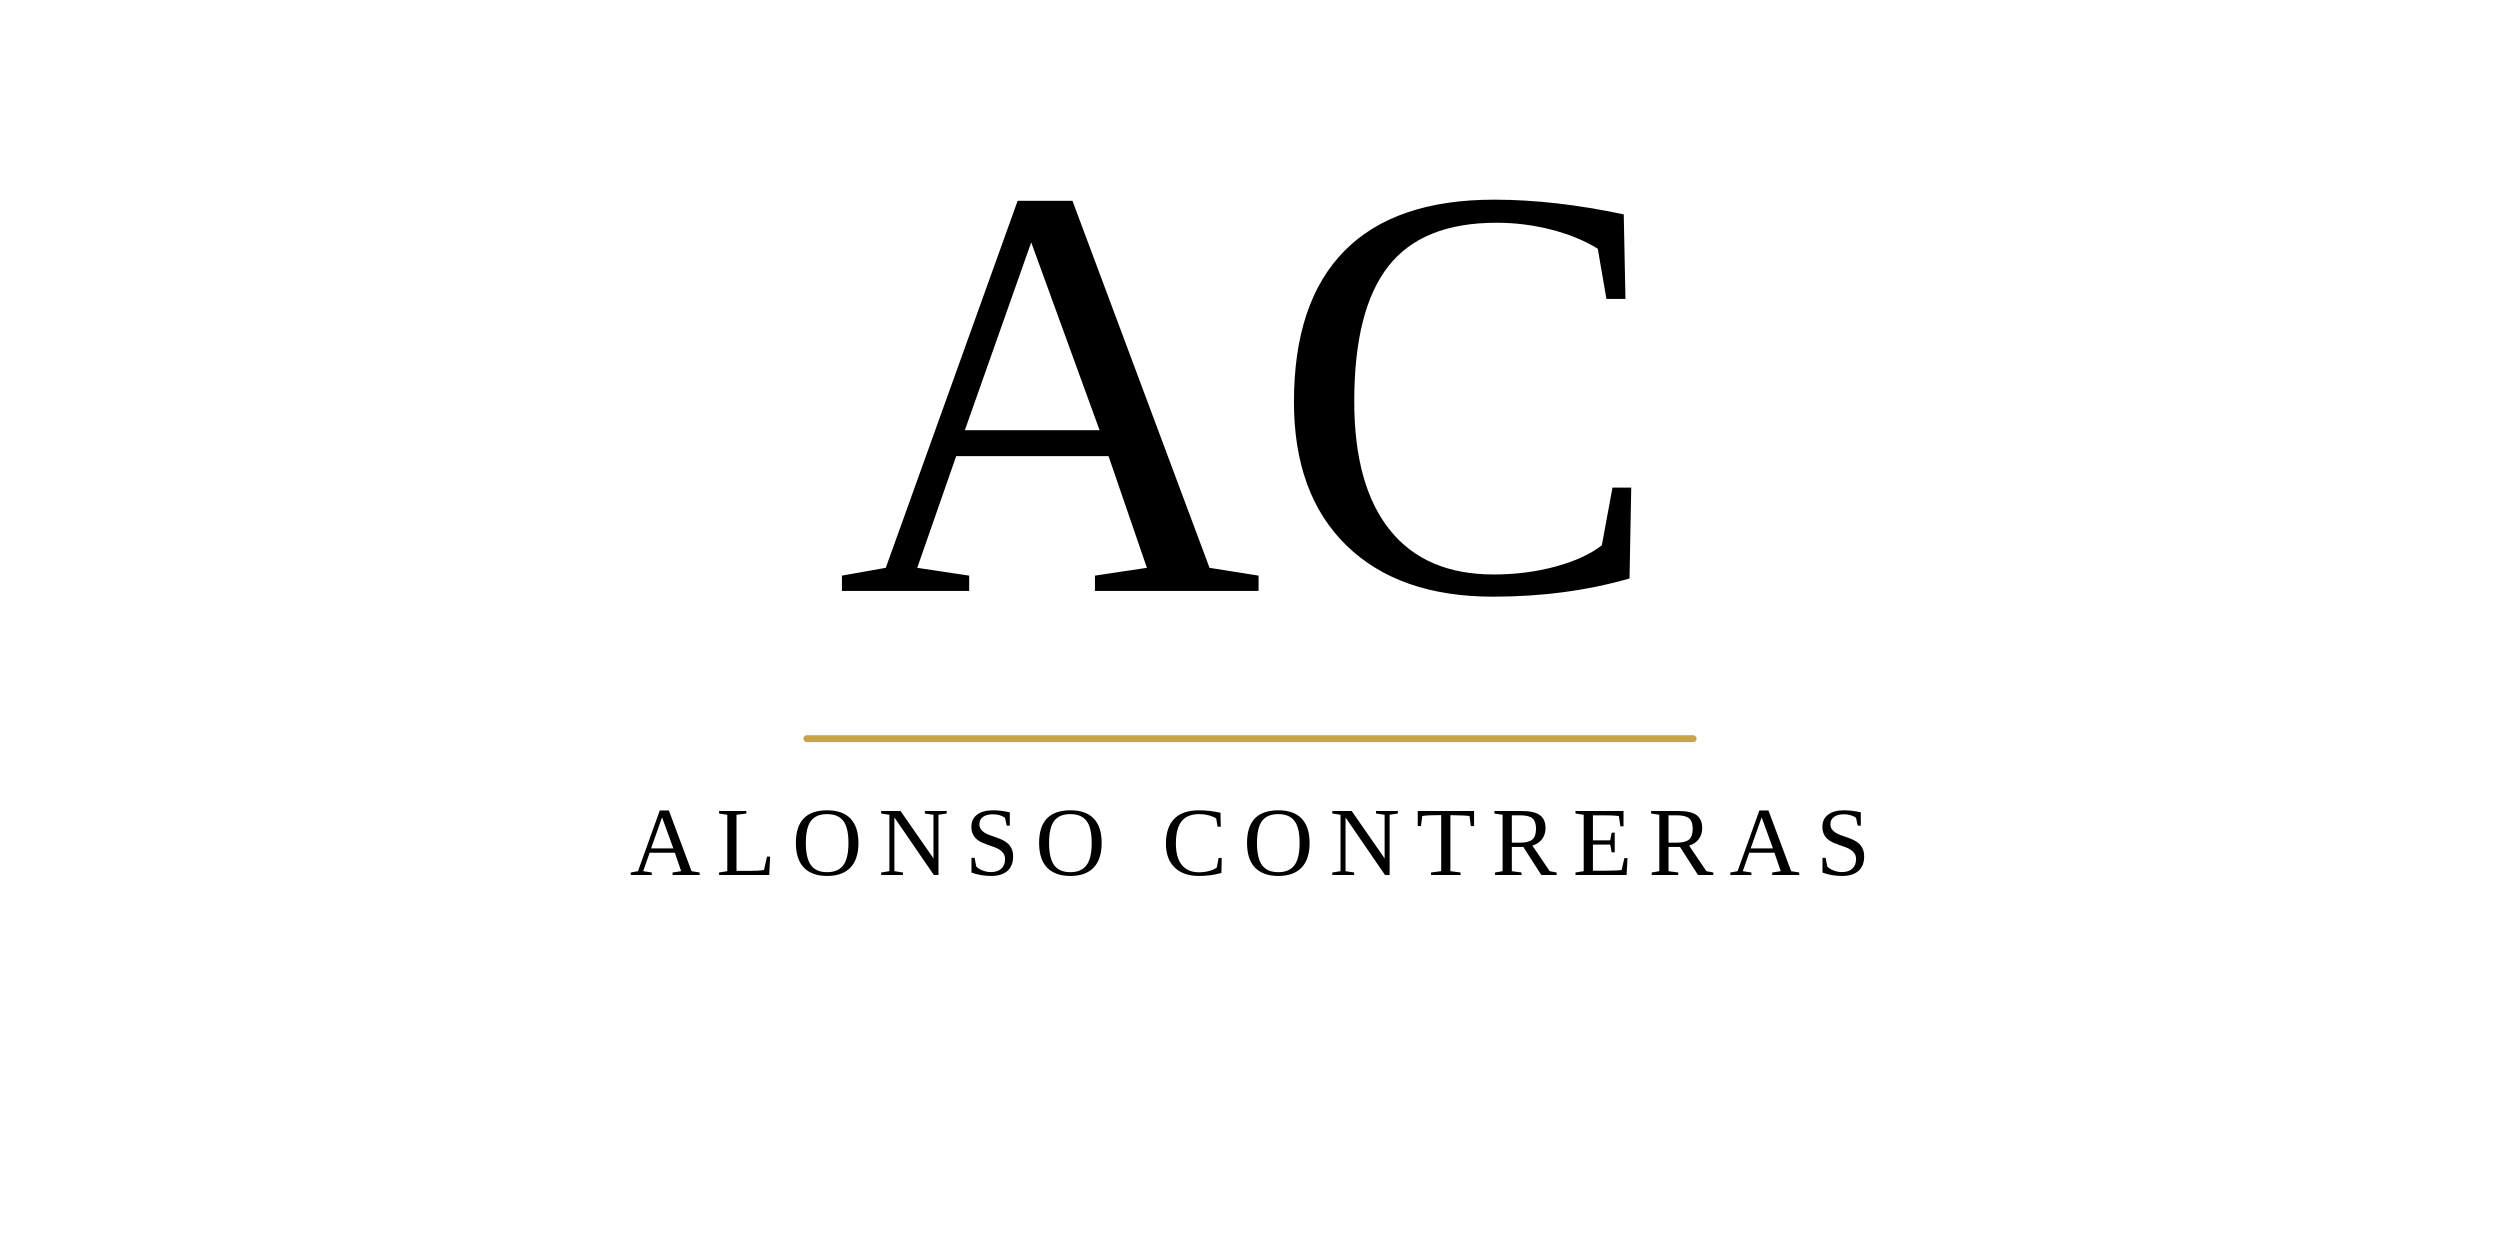
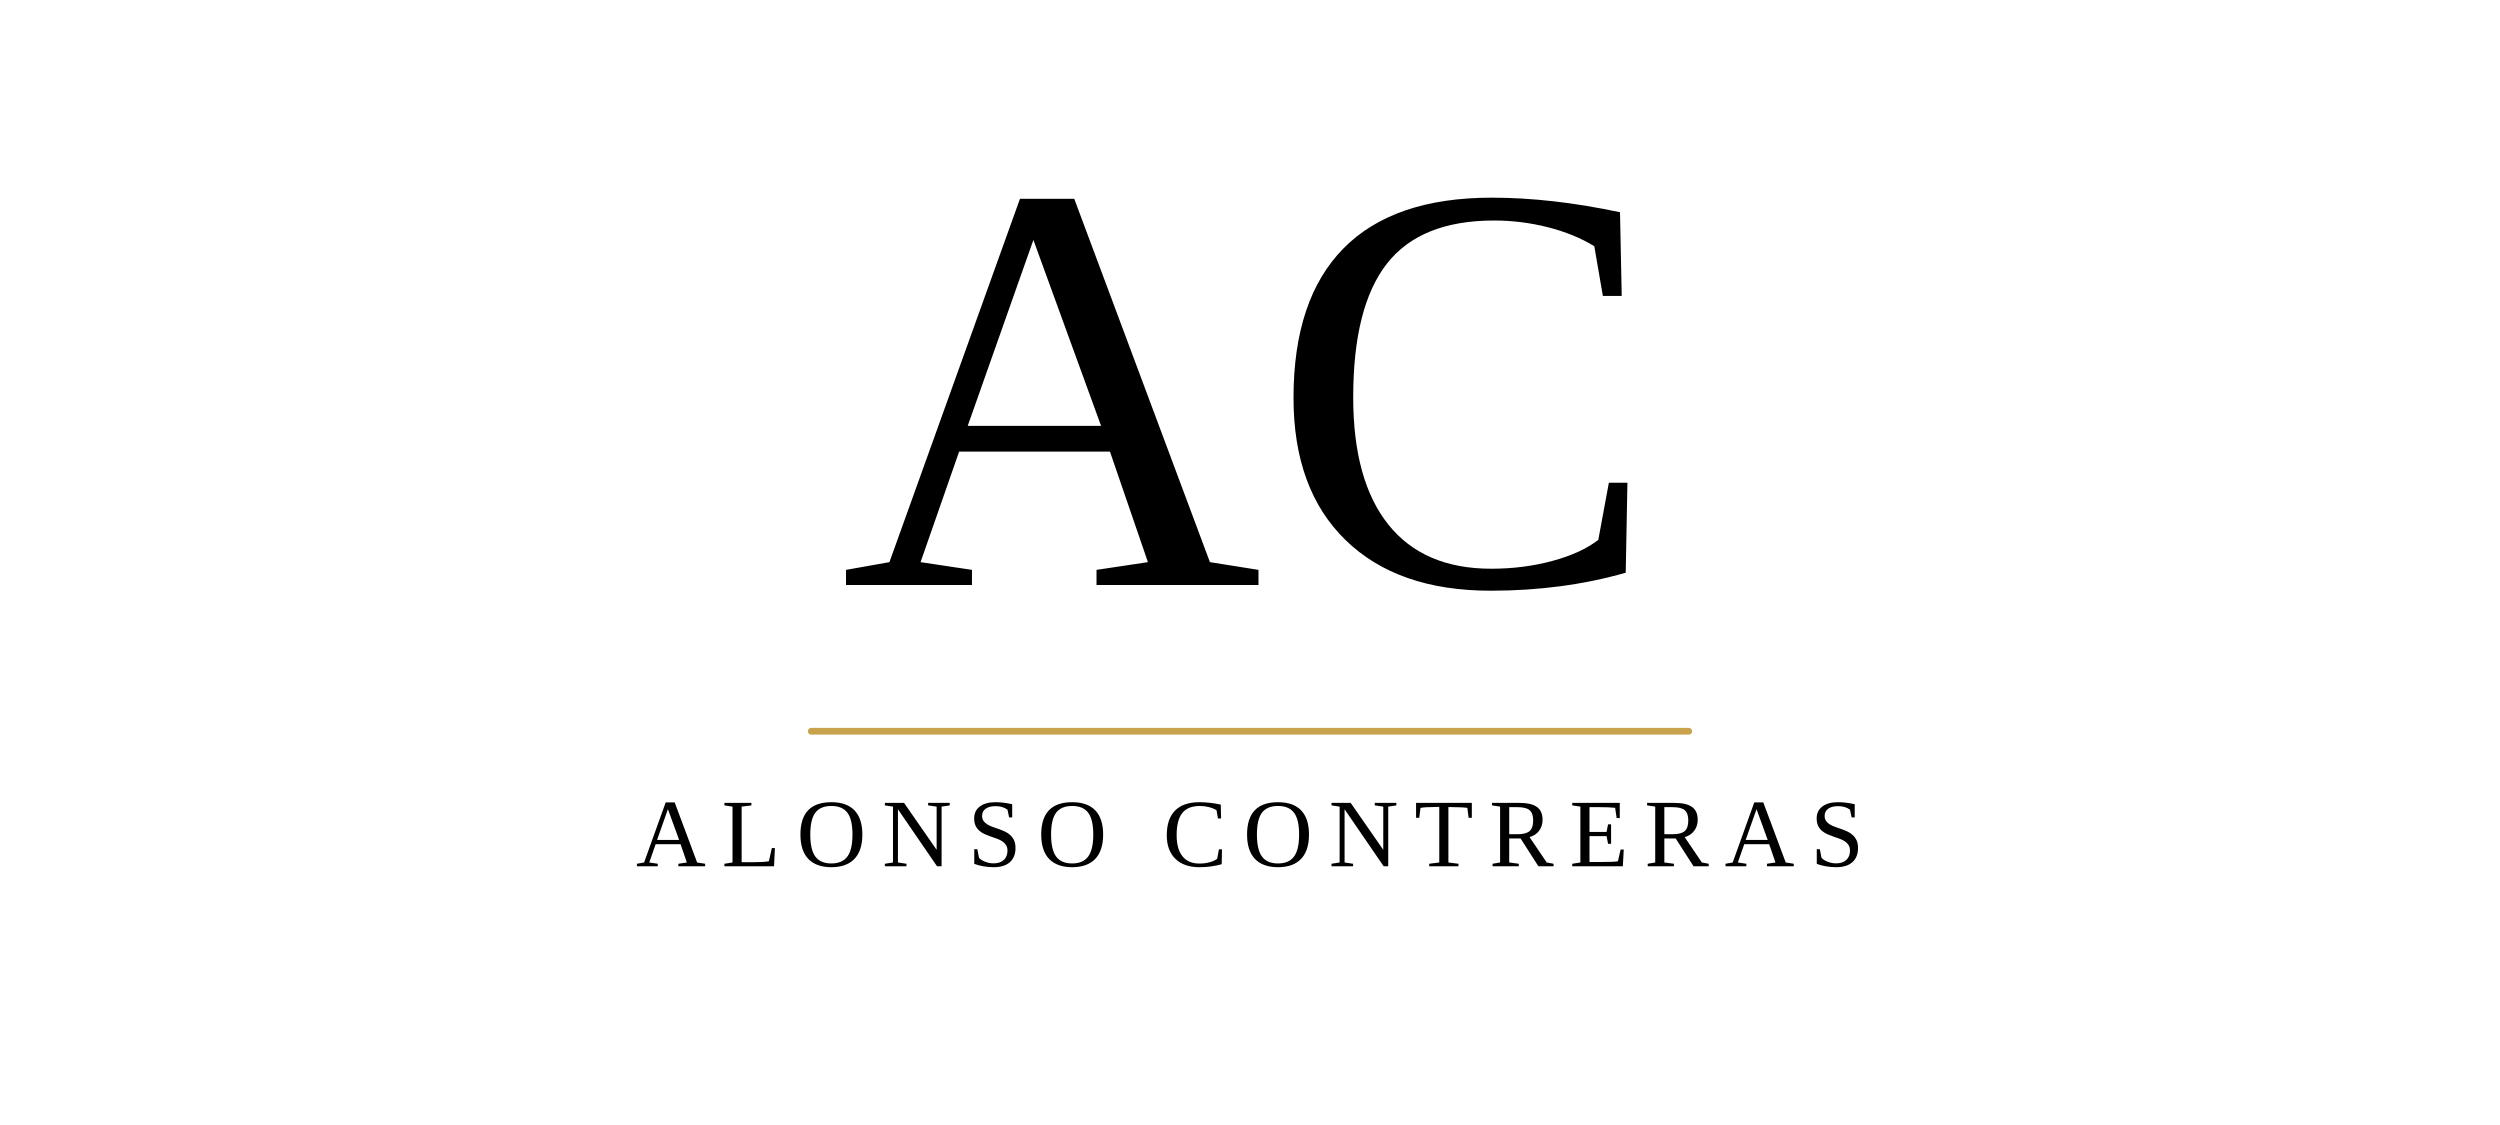
- <svg xmlns="http://www.w3.org/2000/svg" width="2000" height="1000" viewBox="0 0 2000 1100">
+ <svg xmlns="http://www.w3.org/2000/svg" width="2000" height="900" viewBox="0 0 2000 1000">
  <g id="logo" transform="translate(0,0)">
    <text x="1000" y="520" text-anchor="middle" font-family="Didot, 'Bodoni Moda', 'Playfair Display', 'Times New Roman', serif" font-size="520" fill="#000000" letter-spacing="6">AC</text>
    <line x1="610" y1="650" x2="1390" y2="650" stroke="#C9A24D" stroke-width="6" stroke-linecap="round" />
    <text x="1000" y="770" text-anchor="middle" font-family="Didot, 'Bodoni Moda', 'Playfair Display', 'Times New Roman', serif" font-size="86" fill="#000000" letter-spacing="14">ALONSO CONTRERAS</text>
  </g>
</svg>
